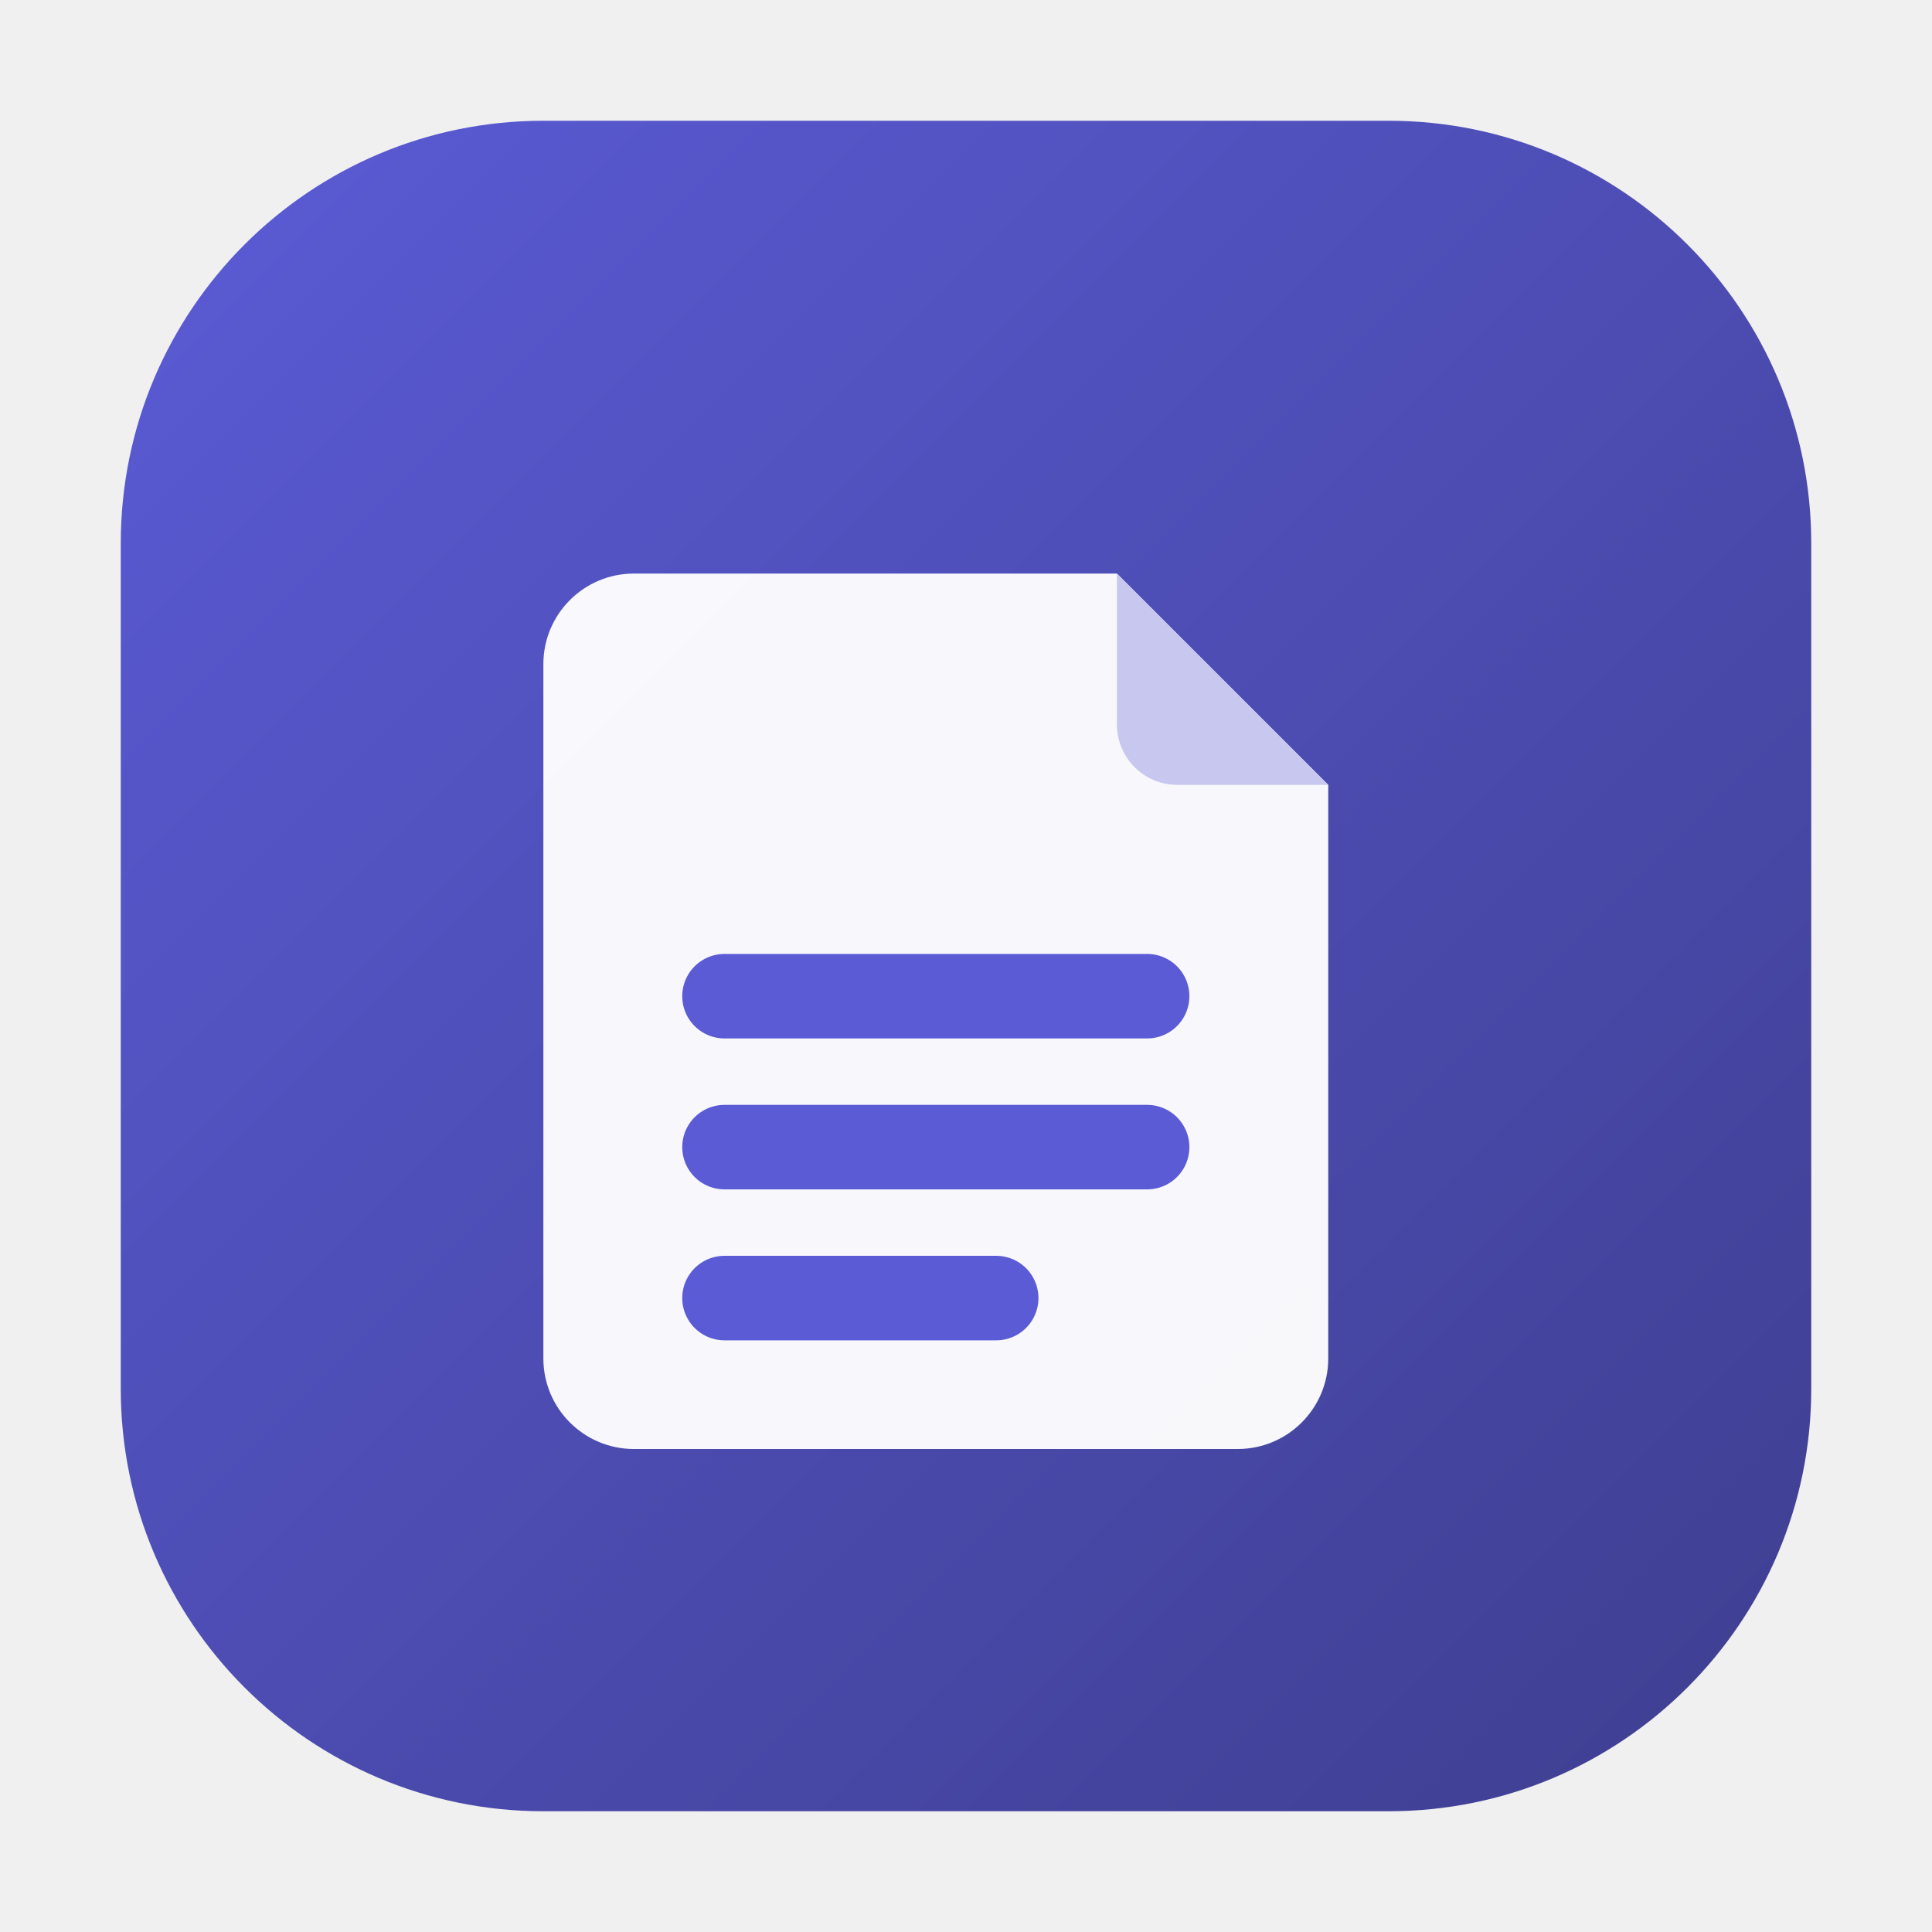
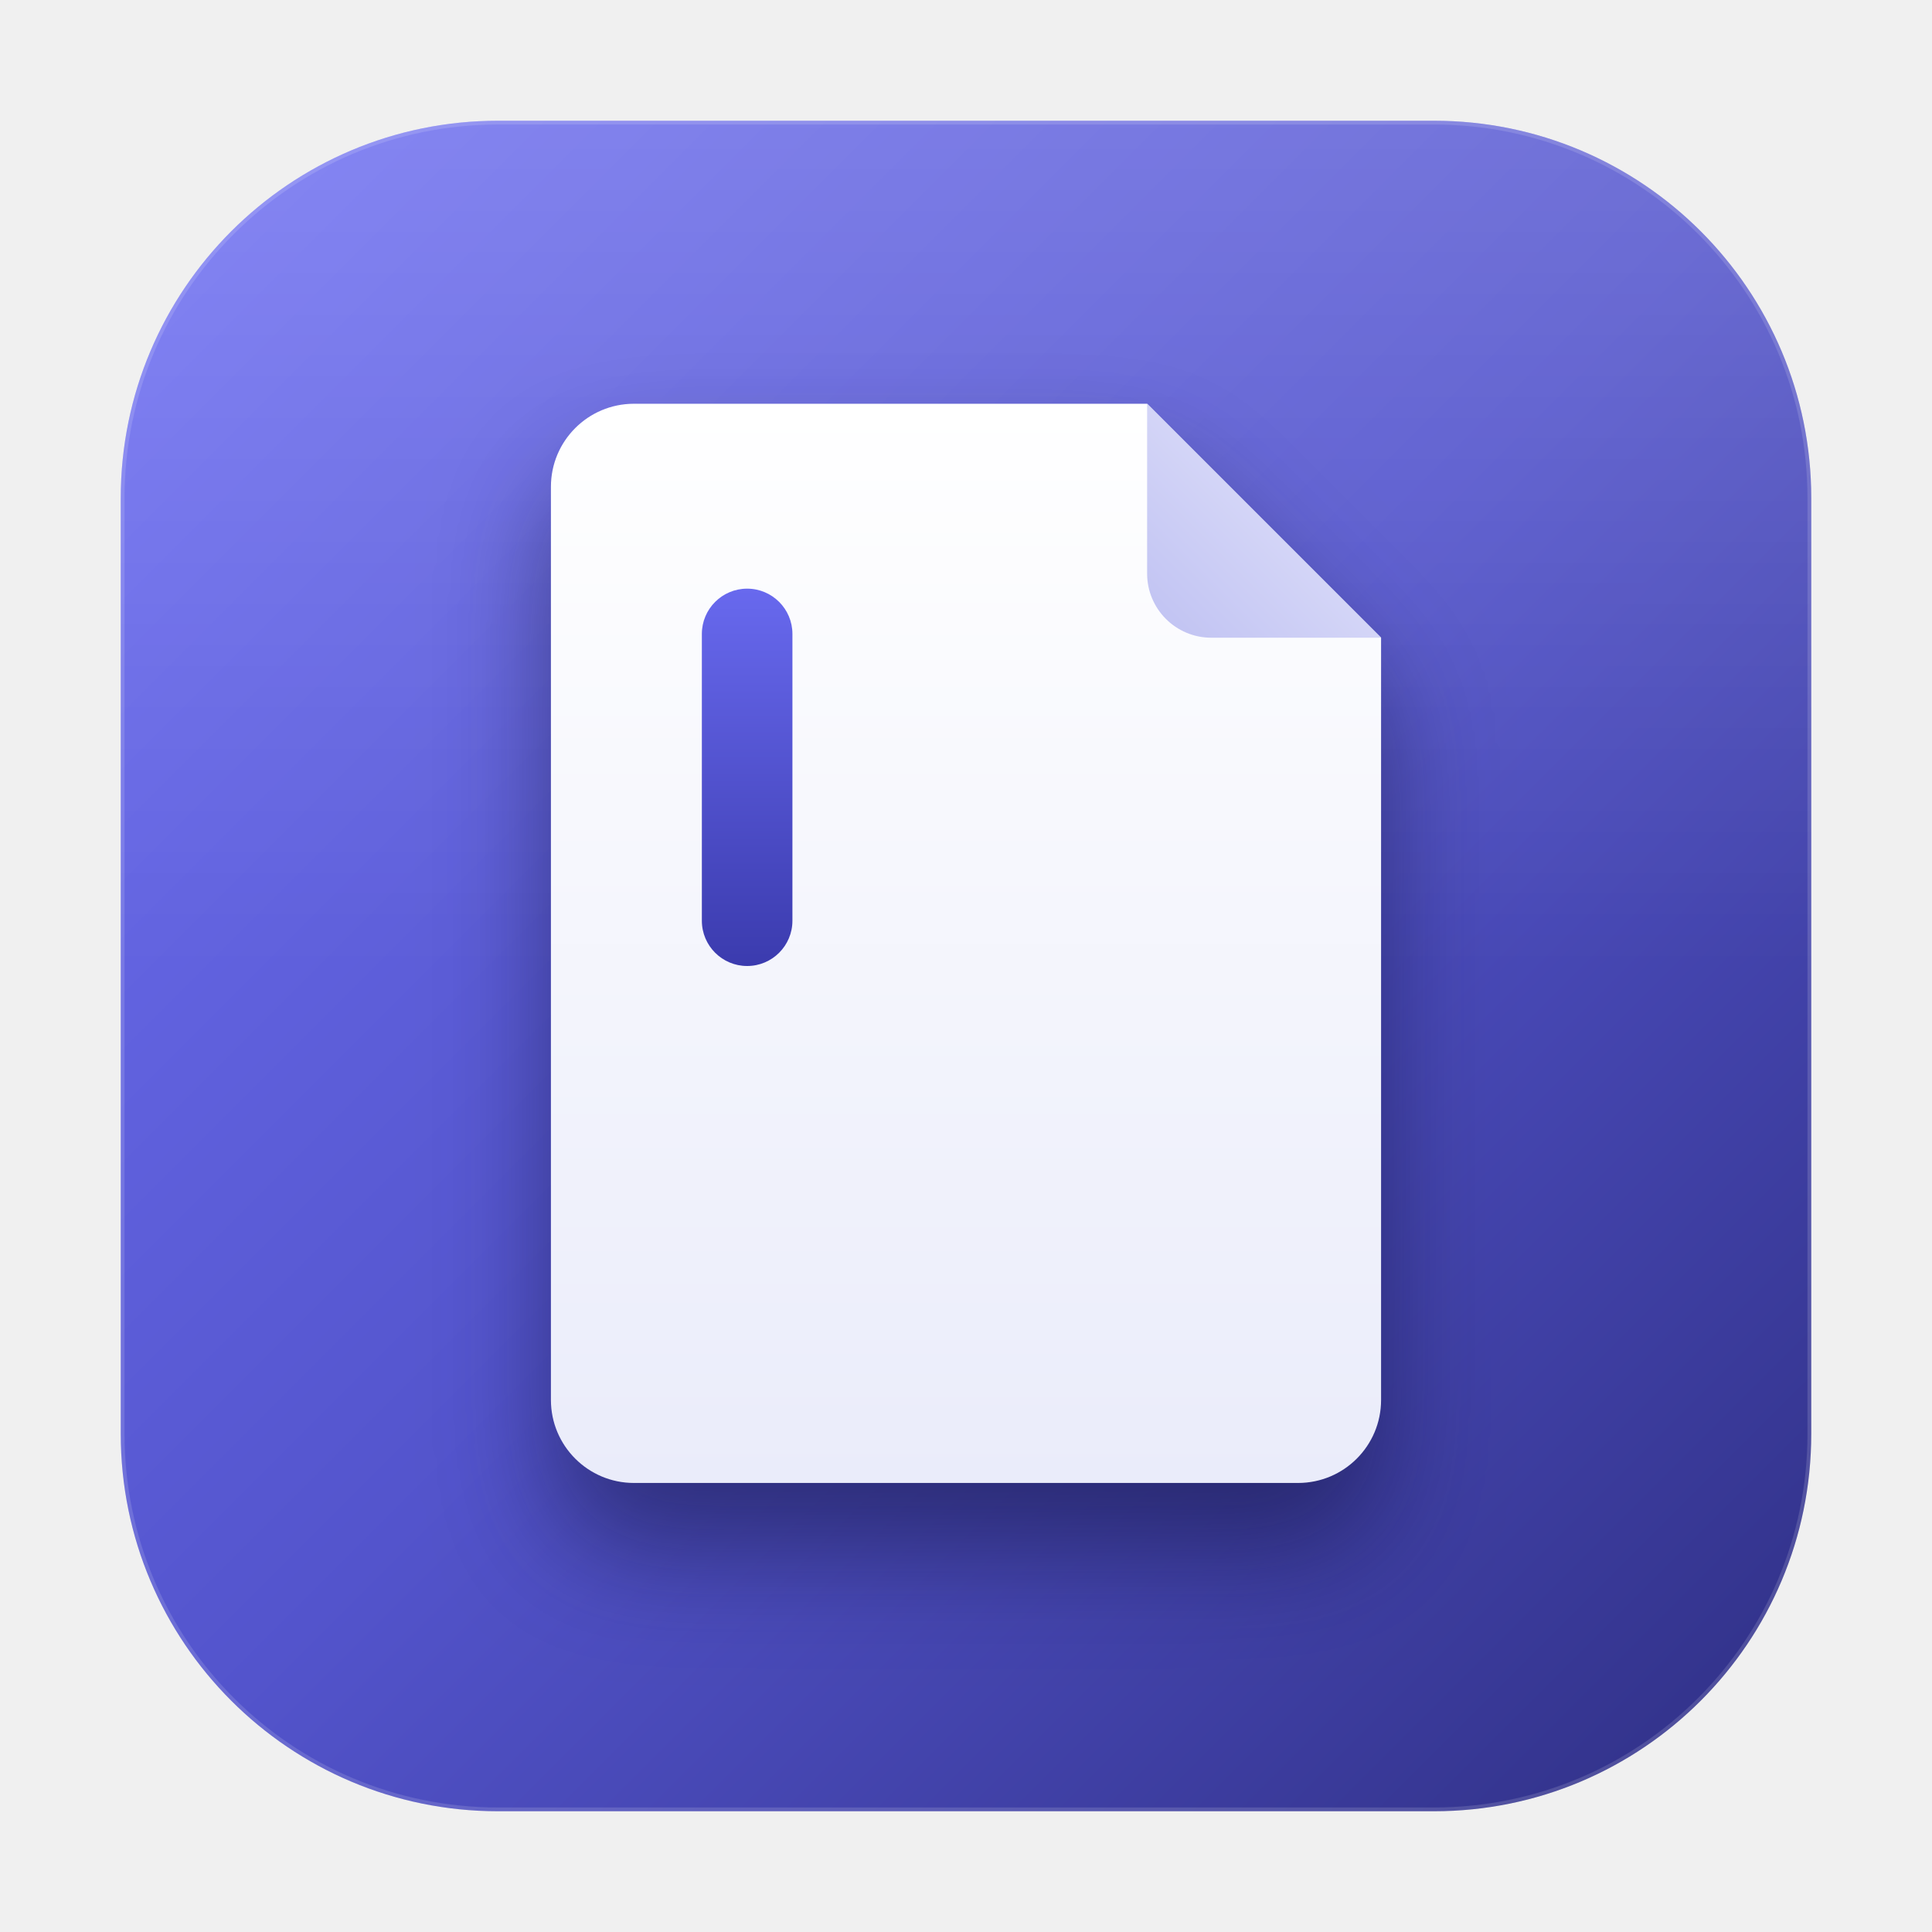
- <svg xmlns="http://www.w3.org/2000/svg" width="1024" height="1024" viewBox="0 0 32 32">
+ <svg xmlns="http://www.w3.org/2000/svg" width="1024" height="1024" viewBox="0 0 1024 1024">
  <defs>
-     <linearGradient id="g" x1="0" y1="0" x2="1" y2="1">
-       <stop offset="0" stop-color="#5b5bd6" />
-       <stop offset="1" stop-color="#3e3e90" />
+     <linearGradient id="tile" x1="0" y1="0" x2="1" y2="1">
+       <stop offset="0" stop-color="#7172f4" />
+       <stop offset=".5" stop-color="#5354cc" />
+       <stop offset="1" stop-color="#2f2f84" />
    </linearGradient>
+     <linearGradient id="sheen" x1="0" y1="0" x2="0" y2="1">
+       <stop offset="0" stop-color="#fff" stop-opacity=".16" />
+       <stop offset=".5" stop-color="#fff" stop-opacity="0" />
+     </linearGradient>
+     <linearGradient id="paper" x1="0" y1="0" x2="0" y2="1">
+       <stop offset="0" stop-color="#fff" />
+       <stop offset="1" stop-color="#eaecfa" />
+     </linearGradient>
+     <linearGradient id="fold" x1="0" y1="1" x2="1" y2="0">
+       <stop offset="0" stop-color="#bfc1f2" />
+       <stop offset="1" stop-color="#e8e9fc" />
+     </linearGradient>
+     <linearGradient id="caret" x1="0" y1="0" x2="0" y2="1">
+       <stop offset="0" stop-color="#6869ee" />
+       <stop offset="1" stop-color="#3b3bae" />
+     </linearGradient>
+     <filter id="lift" x="-25%" y="-20%" width="150%" height="150%" color-interpolation-filters="sRGB">
+       <feGaussianBlur in="SourceAlpha" stdDeviation="30" result="b" />
+       <feOffset in="b" dy="36" result="o" />
+       <feFlood flood-color="#0e0e36" flood-opacity=".5" />
+       <feComposite in2="o" operator="in" result="s" />
+       <feMerge>
+         <feMergeNode in="s" />
+         <feMergeNode in="SourceGraphic" />
+       </feMerge>
+     </filter>
  </defs>
-   <rect x="2" y="2" width="28" height="28" rx="7" fill="url(#g)" />
-   <path d="M10 9.5h8.5l3.5 3.5v9.5a1.5 1.5 0 0 1-1.5 1.5h-10A1.5 1.5 0 0 1 9 22.5v-11.5A1.5 1.5 0 0 1 10.5 9.5Z" fill="#fff" fill-opacity=".96" />
-   <path d="M18.5 9.5V12a1 1 0 0 0 1 1H22Z" fill="#c7c7f0" />
-   <path d="M12 16.5h7M12 19h7M12 21.5h4.5" stroke="#5b5bd6" stroke-width="1.4" stroke-linecap="round" />
+   <rect x="64" y="64" width="896" height="896" rx="200" fill="url(#tile)" />
+   <rect x="64" y="64" width="896" height="896" rx="200" fill="url(#sheen)" />
+   <rect x="65" y="65" width="894" height="894" rx="199" fill="none" stroke="#fff" stroke-opacity=".14" stroke-width="2" />
+   <path d="M336 214H608L732 338V742a44 44 0 0 1-44 44H336a44 44 0 0 1-44-44V258a44 44 0 0 1 44-44Z" fill="url(#paper)" filter="url(#lift)" />
+   <path d="M608 214V304a34 34 0 0 0 34 34H732Z" fill="url(#fold)" />
+   <rect x="372" y="312" width="48" height="200" rx="24" fill="url(#caret)" />
</svg>
